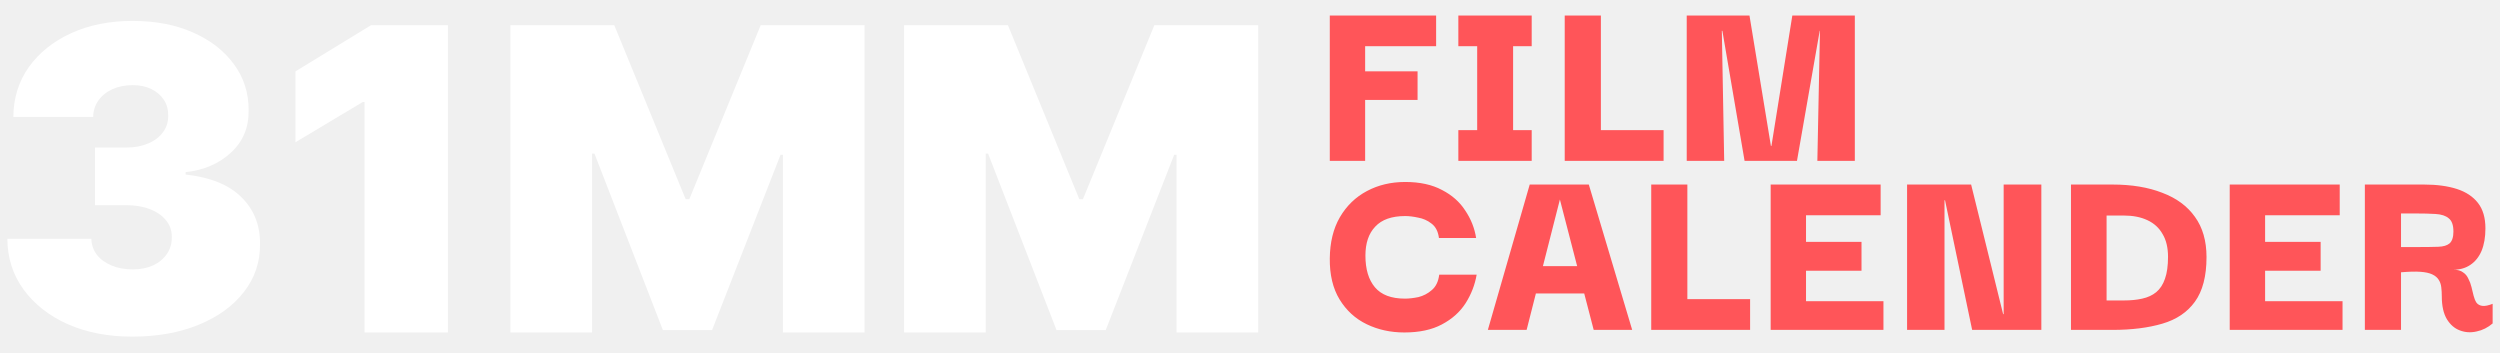
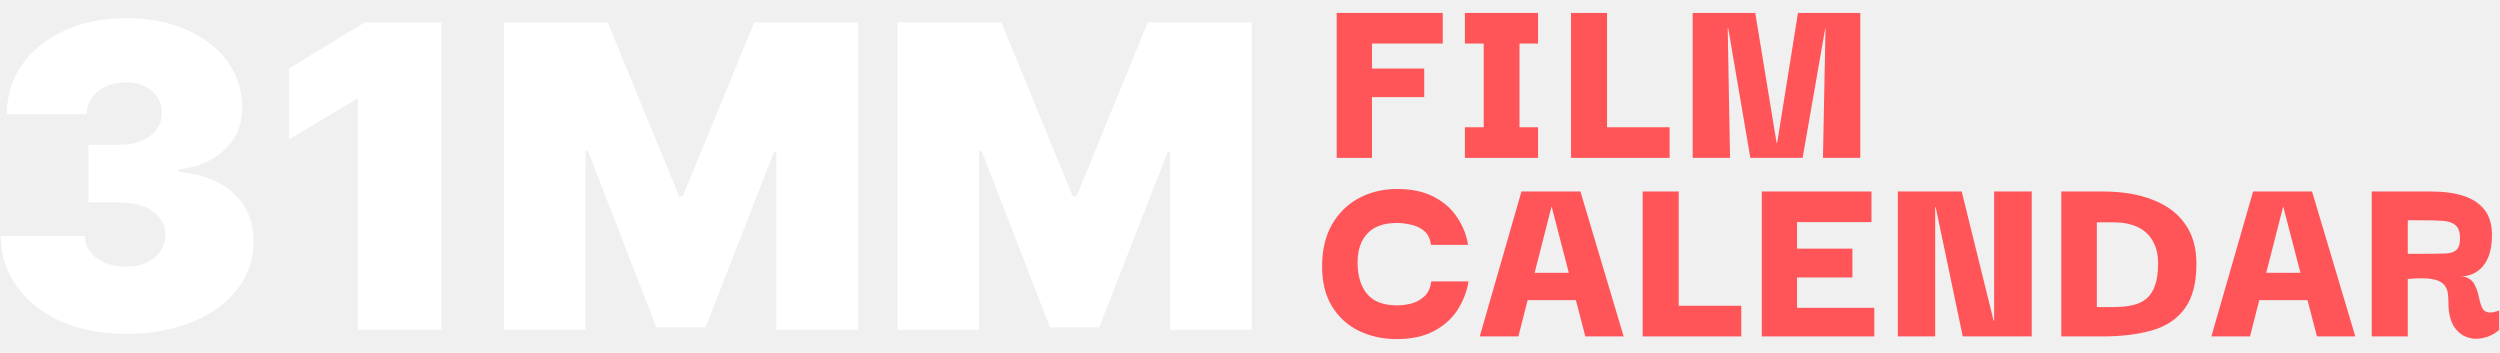
<svg xmlns="http://www.w3.org/2000/svg" width="71" height="10" viewBox="0 0 71 10" fill="none">
  <g clip-path="url(#clip0_3517_4612)">
-     <path d="M25.676 0.715H28.625L30.653 5.658H30.755L32.784 0.715H35.733V9.442H33.414V4.397H33.346L31.403 9.374H30.005L28.062 4.363H27.994V9.442H25.676V0.715Z" fill="white" />
-     <path d="M14.496 0.715H17.445L19.473 5.658H19.576L21.604 0.715H24.553V9.442H22.235V4.397H22.167L20.223 9.374H18.826L16.883 4.363H16.814V9.442H14.496V0.715Z" fill="white" />
-     <path d="M12.721 0.715V9.442H10.352V2.897H10.301L8.392 4.039V2.027L10.539 0.715H12.721Z" fill="white" />
-     <path d="M3.754 9.56C3.067 9.56 2.456 9.442 1.922 9.206C1.391 8.967 0.973 8.639 0.669 8.222C0.365 7.804 0.212 7.324 0.209 6.781H2.595C2.598 6.949 2.649 7.099 2.749 7.233C2.851 7.364 2.99 7.466 3.166 7.54C3.342 7.614 3.544 7.651 3.771 7.651C3.99 7.651 4.183 7.612 4.351 7.536C4.519 7.456 4.649 7.347 4.743 7.207C4.837 7.068 4.882 6.909 4.879 6.73C4.882 6.554 4.828 6.398 4.718 6.261C4.61 6.125 4.458 6.018 4.262 5.942C4.066 5.865 3.84 5.827 3.584 5.827H2.698V4.19H3.584C3.82 4.19 4.027 4.152 4.206 4.075C4.388 3.999 4.529 3.892 4.628 3.756C4.73 3.619 4.78 3.463 4.777 3.287C4.78 3.116 4.739 2.966 4.654 2.835C4.568 2.705 4.449 2.602 4.296 2.528C4.145 2.455 3.97 2.418 3.771 2.418C3.556 2.418 3.362 2.456 3.192 2.533C3.024 2.609 2.892 2.716 2.796 2.852C2.699 2.989 2.649 3.145 2.646 3.321H0.379C0.382 2.787 0.529 2.315 0.818 1.906C1.111 1.497 1.512 1.176 2.02 0.943C2.529 0.71 3.112 0.594 3.771 0.594C4.416 0.594 4.986 0.703 5.48 0.922C5.977 1.141 6.365 1.442 6.644 1.825C6.925 2.206 7.064 2.642 7.061 3.134C7.067 3.622 6.899 4.023 6.558 4.335C6.22 4.648 5.791 4.832 5.271 4.889V4.957C5.976 5.034 6.506 5.25 6.861 5.605C7.216 5.957 7.391 6.401 7.385 6.935C7.388 7.446 7.235 7.899 6.925 8.294C6.618 8.689 6.191 8.999 5.642 9.223C5.097 9.447 4.468 9.56 3.754 9.56Z" fill="white" />
-     <path d="M40.786 1.313H38.77V2.025H40.259V2.839H38.77V4.569H37.766V0.441H40.786V1.313ZM43.5 1.313H42.972V3.696H43.5V4.569H41.417V3.696H41.952V1.313H41.417V0.441H43.5V1.313ZM45.465 3.696H47.246V4.569H44.438V0.441H45.465V3.696ZM50.294 4.144H50.309L50.902 0.441H52.677V4.569H51.613L51.687 0.874H51.68L51.034 4.569H49.546L48.915 0.874H48.9L48.967 4.569H47.903V0.441H49.685L50.294 4.144Z" fill="#FF5559" />
-     <path d="M39.907 5.168C40.322 5.168 40.671 5.244 40.954 5.396C41.238 5.542 41.458 5.737 41.614 5.981C41.776 6.221 41.878 6.48 41.922 6.759H40.866C40.842 6.573 40.772 6.437 40.654 6.349C40.542 6.261 40.414 6.204 40.273 6.18C40.136 6.15 40.014 6.136 39.907 6.136C39.525 6.136 39.242 6.236 39.056 6.437C38.87 6.632 38.778 6.906 38.778 7.258C38.778 7.644 38.867 7.944 39.048 8.159C39.229 8.374 39.513 8.481 39.899 8.481C40.011 8.481 40.139 8.467 40.281 8.438C40.422 8.403 40.549 8.338 40.661 8.24C40.779 8.142 40.85 7.995 40.874 7.8H41.937C41.888 8.088 41.783 8.359 41.622 8.613C41.461 8.863 41.236 9.063 40.947 9.215C40.664 9.366 40.309 9.442 39.884 9.442C39.493 9.442 39.136 9.364 38.814 9.208C38.491 9.052 38.235 8.817 38.044 8.504C37.853 8.191 37.761 7.802 37.766 7.338C37.771 6.883 37.865 6.494 38.051 6.172C38.242 5.844 38.499 5.596 38.822 5.425C39.144 5.254 39.506 5.168 39.907 5.168ZM68.841 5.241C69.203 5.241 69.514 5.283 69.773 5.366C70.031 5.449 70.232 5.581 70.373 5.762C70.515 5.943 70.586 6.184 70.586 6.487C70.586 6.737 70.549 6.949 70.476 7.125C70.403 7.296 70.297 7.429 70.16 7.521C70.024 7.614 69.862 7.66 69.677 7.66C69.794 7.66 69.885 7.685 69.948 7.733C70.017 7.777 70.068 7.839 70.102 7.917C70.141 7.99 70.17 8.068 70.19 8.151C70.209 8.234 70.23 8.315 70.249 8.394C70.269 8.472 70.295 8.538 70.329 8.592C70.368 8.646 70.425 8.677 70.498 8.687C70.572 8.696 70.669 8.677 70.791 8.628V9.186C70.654 9.303 70.503 9.379 70.337 9.413C70.171 9.452 70.012 9.442 69.861 9.384C69.714 9.33 69.591 9.225 69.493 9.068C69.396 8.907 69.347 8.69 69.347 8.416C69.347 8.323 69.342 8.237 69.332 8.159C69.323 8.076 69.298 8.005 69.259 7.946C69.22 7.883 69.159 7.831 69.075 7.792C68.992 7.753 68.88 7.729 68.739 7.719C68.597 7.709 68.413 7.714 68.189 7.733V9.369H67.162V5.241H68.841ZM46.354 9.369H45.261L44.992 8.335H43.619L43.356 9.369H42.255L43.444 5.241H45.122L46.354 9.369ZM47.921 8.496H49.703V9.369H46.895V5.241H47.921V8.496ZM53.41 6.113H51.291V6.869H52.867V7.689H51.291V8.555H53.49V9.369H50.287V5.241H53.41V6.113ZM56.889 8.922H56.904V5.241H57.974V9.369H56.009L55.239 5.688H55.224V9.369H54.161V5.241H55.98L56.889 8.922ZM59.996 5.241C60.539 5.241 61.011 5.319 61.411 5.476C61.812 5.627 62.12 5.854 62.335 6.157C62.555 6.46 62.665 6.842 62.665 7.301C62.665 7.843 62.555 8.266 62.335 8.569C62.12 8.867 61.812 9.075 61.411 9.192C61.011 9.31 60.539 9.369 59.996 9.369H58.816V5.241H59.996ZM66.448 6.113H64.329V6.869H65.906V7.689H64.329V8.555H66.528V9.369H63.324V5.241H66.448V6.113ZM59.827 8.533H60.312C60.512 8.533 60.688 8.516 60.839 8.481C60.995 8.447 61.128 8.386 61.236 8.298C61.348 8.205 61.431 8.078 61.485 7.917C61.543 7.756 61.572 7.548 61.572 7.294C61.572 7.035 61.521 6.819 61.418 6.648C61.32 6.473 61.176 6.341 60.986 6.253C60.8 6.165 60.575 6.121 60.312 6.121H59.827V8.533ZM43.819 7.558H44.791L44.301 5.666L43.819 7.558ZM68.189 7.016H68.701C68.926 7.016 69.11 7.013 69.252 7.008C69.393 7.003 69.498 6.971 69.567 6.913C69.64 6.85 69.677 6.736 69.677 6.575C69.677 6.394 69.633 6.27 69.545 6.201C69.462 6.128 69.337 6.087 69.171 6.077C69.01 6.067 68.809 6.062 68.57 6.062H68.189V7.016Z" fill="#FF5559" />
+     <path d="M25.49 0.637H28.439L30.468 5.58H30.57L32.598 0.637H35.547V9.364H33.229V4.319H33.161L31.218 9.296H29.82L27.877 4.284H27.808V9.364H25.49V0.637Z" fill="white" />
+     <path d="M14.31 0.637H17.259L19.288 5.58H19.39L21.419 0.637H24.367V9.364H22.049V4.319H21.981L20.038 9.296H18.64L16.697 4.284H16.629V9.364H14.31V0.637Z" fill="white" />
+     <path d="M12.536 0.637V9.364H10.166V2.819H10.115L8.206 3.961V1.949L10.354 0.637H12.536Z" fill="white" />
+     <path d="M3.569 9.482C2.881 9.482 2.271 9.364 1.737 9.128C1.205 8.889 0.788 8.561 0.484 8.143C0.18 7.726 0.026 7.246 0.023 6.703H2.41C2.413 6.871 2.464 7.021 2.563 7.155C2.665 7.286 2.805 7.388 2.981 7.462C3.157 7.536 3.359 7.572 3.586 7.572C3.805 7.572 3.998 7.534 4.165 7.457C4.333 7.378 4.464 7.268 4.558 7.129C4.651 6.99 4.697 6.831 4.694 6.652C4.697 6.476 4.643 6.32 4.532 6.183C4.424 6.047 4.272 5.94 4.076 5.864C3.88 5.787 3.654 5.749 3.398 5.749H2.512V4.112H3.398C3.634 4.112 3.842 4.074 4.021 3.997C4.202 3.92 4.343 3.814 4.442 3.678C4.545 3.541 4.594 3.385 4.592 3.209C4.594 3.038 4.553 2.888 4.468 2.757C4.383 2.626 4.263 2.524 4.11 2.45C3.96 2.376 3.785 2.339 3.586 2.339C3.37 2.339 3.177 2.378 3.006 2.455C2.839 2.531 2.707 2.638 2.61 2.774C2.514 2.911 2.464 3.067 2.461 3.243H0.194C0.197 2.709 0.343 2.237 0.633 1.828C0.925 1.419 1.326 1.098 1.835 0.865C2.343 0.632 2.927 0.516 3.586 0.516C4.231 0.516 4.8 0.625 5.295 0.844C5.792 1.062 6.18 1.364 6.458 1.747C6.739 2.128 6.879 2.564 6.876 3.055C6.881 3.544 6.714 3.945 6.373 4.257C6.035 4.57 5.606 4.754 5.086 4.811V4.879C5.79 4.956 6.32 5.172 6.675 5.527C7.031 5.879 7.205 6.322 7.2 6.857C7.202 7.368 7.049 7.821 6.739 8.216C6.433 8.611 6.005 8.92 5.457 9.145C4.911 9.369 4.282 9.482 3.569 9.482Z" fill="white" />
+     <path d="M48.072 4.484V0.367H49.849L50.456 4.06H50.471L51.063 0.367H52.832V4.484H51.772L51.845 0.799H51.838L51.194 4.484H49.71L49.081 0.799H49.067L49.133 4.484H48.072Z" fill="#FF5559" />
+     <path d="M44.617 4.484V0.367H45.64V4.484H44.617ZM44.617 4.484V3.614H47.417V4.484H44.617Z" fill="#FF5559" />
+     <path d="M42.137 4.352V0.499H43.154V4.352H42.137ZM41.603 4.484V3.614H43.68V4.484H41.603ZM41.603 1.237V0.367H43.68V1.237H41.603Z" fill="#FF5559" />
+     <path d="M38.964 4.484H37.962V0.367H40.974V1.237H38.964V1.947H40.448V2.758H38.964V4.484Z" fill="#FF5559" />
+     <path d="M67.357 9.554V5.438H69.031C69.392 5.438 69.702 5.479 69.96 5.562C70.218 5.645 70.418 5.776 70.559 5.957C70.701 6.137 70.772 6.378 70.772 6.68C70.772 6.929 70.735 7.141 70.662 7.317C70.589 7.487 70.484 7.619 70.347 7.711C70.211 7.804 70.05 7.85 69.865 7.85C69.982 7.85 70.072 7.875 70.135 7.923C70.204 7.967 70.255 8.028 70.289 8.106C70.328 8.179 70.357 8.257 70.377 8.34C70.396 8.423 70.416 8.504 70.435 8.582C70.455 8.66 70.481 8.725 70.516 8.779C70.555 8.833 70.611 8.864 70.684 8.874C70.757 8.884 70.854 8.864 70.976 8.816V9.371C70.84 9.488 70.689 9.564 70.523 9.598C70.357 9.637 70.199 9.627 70.048 9.569C69.901 9.515 69.779 9.41 69.682 9.254C69.585 9.093 69.536 8.876 69.536 8.603C69.536 8.511 69.531 8.426 69.521 8.348C69.511 8.265 69.487 8.194 69.448 8.136C69.409 8.072 69.348 8.021 69.265 7.982C69.182 7.943 69.07 7.919 68.929 7.909C68.788 7.899 68.605 7.904 68.381 7.923V9.554H67.357ZM68.381 7.207H68.892C69.117 7.207 69.299 7.205 69.441 7.2C69.582 7.195 69.687 7.163 69.755 7.105C69.828 7.041 69.865 6.929 69.865 6.768C69.865 6.588 69.821 6.464 69.733 6.395C69.65 6.322 69.526 6.281 69.36 6.271C69.2 6.261 69 6.256 68.761 6.256H68.381V7.207Z" fill="#FF5559" />
+     <path d="M62.803 9.554L63.988 5.438H65.662L66.891 9.554H65.801L64.843 5.862L63.9 9.554H62.803ZM63.79 8.523L63.754 7.748H65.911L65.882 8.523H63.79Z" fill="#FF5559" />
+     <path d="M59.55 8.72C59.691 8.72 59.798 8.72 59.871 8.72C59.949 8.72 60.003 8.72 60.032 8.72C60.232 8.72 60.407 8.703 60.559 8.669C60.715 8.635 60.846 8.574 60.953 8.486C61.066 8.394 61.148 8.267 61.202 8.106C61.261 7.945 61.29 7.738 61.29 7.485C61.29 7.226 61.239 7.012 61.136 6.841C61.039 6.666 60.895 6.534 60.705 6.447C60.52 6.359 60.295 6.315 60.032 6.315H59.55V8.72ZM62.379 7.492C62.379 8.033 62.27 8.455 62.05 8.757C61.836 9.054 61.529 9.262 61.129 9.379C60.729 9.495 60.259 9.554 59.718 9.554C59.635 9.554 59.501 9.554 59.316 9.554C59.135 9.554 58.877 9.554 58.541 9.554V5.438C58.901 5.438 59.167 5.438 59.337 5.438C59.513 5.438 59.64 5.438 59.718 5.438C60.259 5.438 60.729 5.515 61.129 5.671C61.529 5.823 61.836 6.049 62.05 6.351C62.27 6.654 62.379 7.034 62.379 7.492Z" fill="#FF5559" />
+     <path d="M56.633 5.438H57.701V9.554H55.742L54.974 5.884H54.959V9.554H53.899V5.438H55.712L56.619 9.108H56.633V5.438Z" fill="#FF5559" />
+     <path d="M50.035 9.554V5.438H53.15V6.308H51.036V7.061H52.608V7.88H51.036V8.742H53.23V9.554H50.035Z" fill="#FF5559" />
+     <path d="M46.652 9.554V5.438H47.675V9.554H46.652ZM46.652 9.554V8.684H49.452V9.554H46.652Z" fill="#FF5559" />
+     <path d="M42.025 9.554L43.209 5.438H44.884L46.112 9.554H45.023L44.065 5.862L43.122 9.554H42.025ZM43.012 8.523L42.975 7.748H45.132L45.103 8.523H43.012Z" fill="#FF5559" />
+     <path d="M39.66 9.63C39.27 9.63 38.914 9.552 38.593 9.396C38.271 9.24 38.015 9.006 37.825 8.694C37.635 8.382 37.542 7.995 37.547 7.531C37.552 7.078 37.647 6.691 37.832 6.369C38.022 6.042 38.278 5.794 38.6 5.623C38.922 5.452 39.282 5.367 39.682 5.367C40.096 5.367 40.445 5.443 40.728 5.594C41.01 5.74 41.23 5.935 41.386 6.179C41.547 6.418 41.649 6.676 41.693 6.954H40.64C40.615 6.769 40.545 6.632 40.428 6.544C40.316 6.457 40.189 6.401 40.048 6.376C39.911 6.347 39.789 6.332 39.682 6.332C39.302 6.332 39.019 6.432 38.834 6.632C38.649 6.827 38.556 7.1 38.556 7.451C38.556 7.836 38.646 8.136 38.827 8.35C39.007 8.565 39.29 8.672 39.675 8.672C39.787 8.672 39.914 8.657 40.055 8.628C40.196 8.594 40.323 8.528 40.435 8.431C40.552 8.333 40.623 8.187 40.647 7.992H41.707C41.659 8.28 41.554 8.55 41.393 8.804C41.232 9.052 41.008 9.252 40.72 9.403C40.438 9.554 40.084 9.63 39.66 9.63Z" fill="#FF5559" />
  </g>
  <defs>
    <clipPath id="clip0_3517_4612">
      <rect width="71" height="10" fill="white" />
    </clipPath>
  </defs>
</svg>
